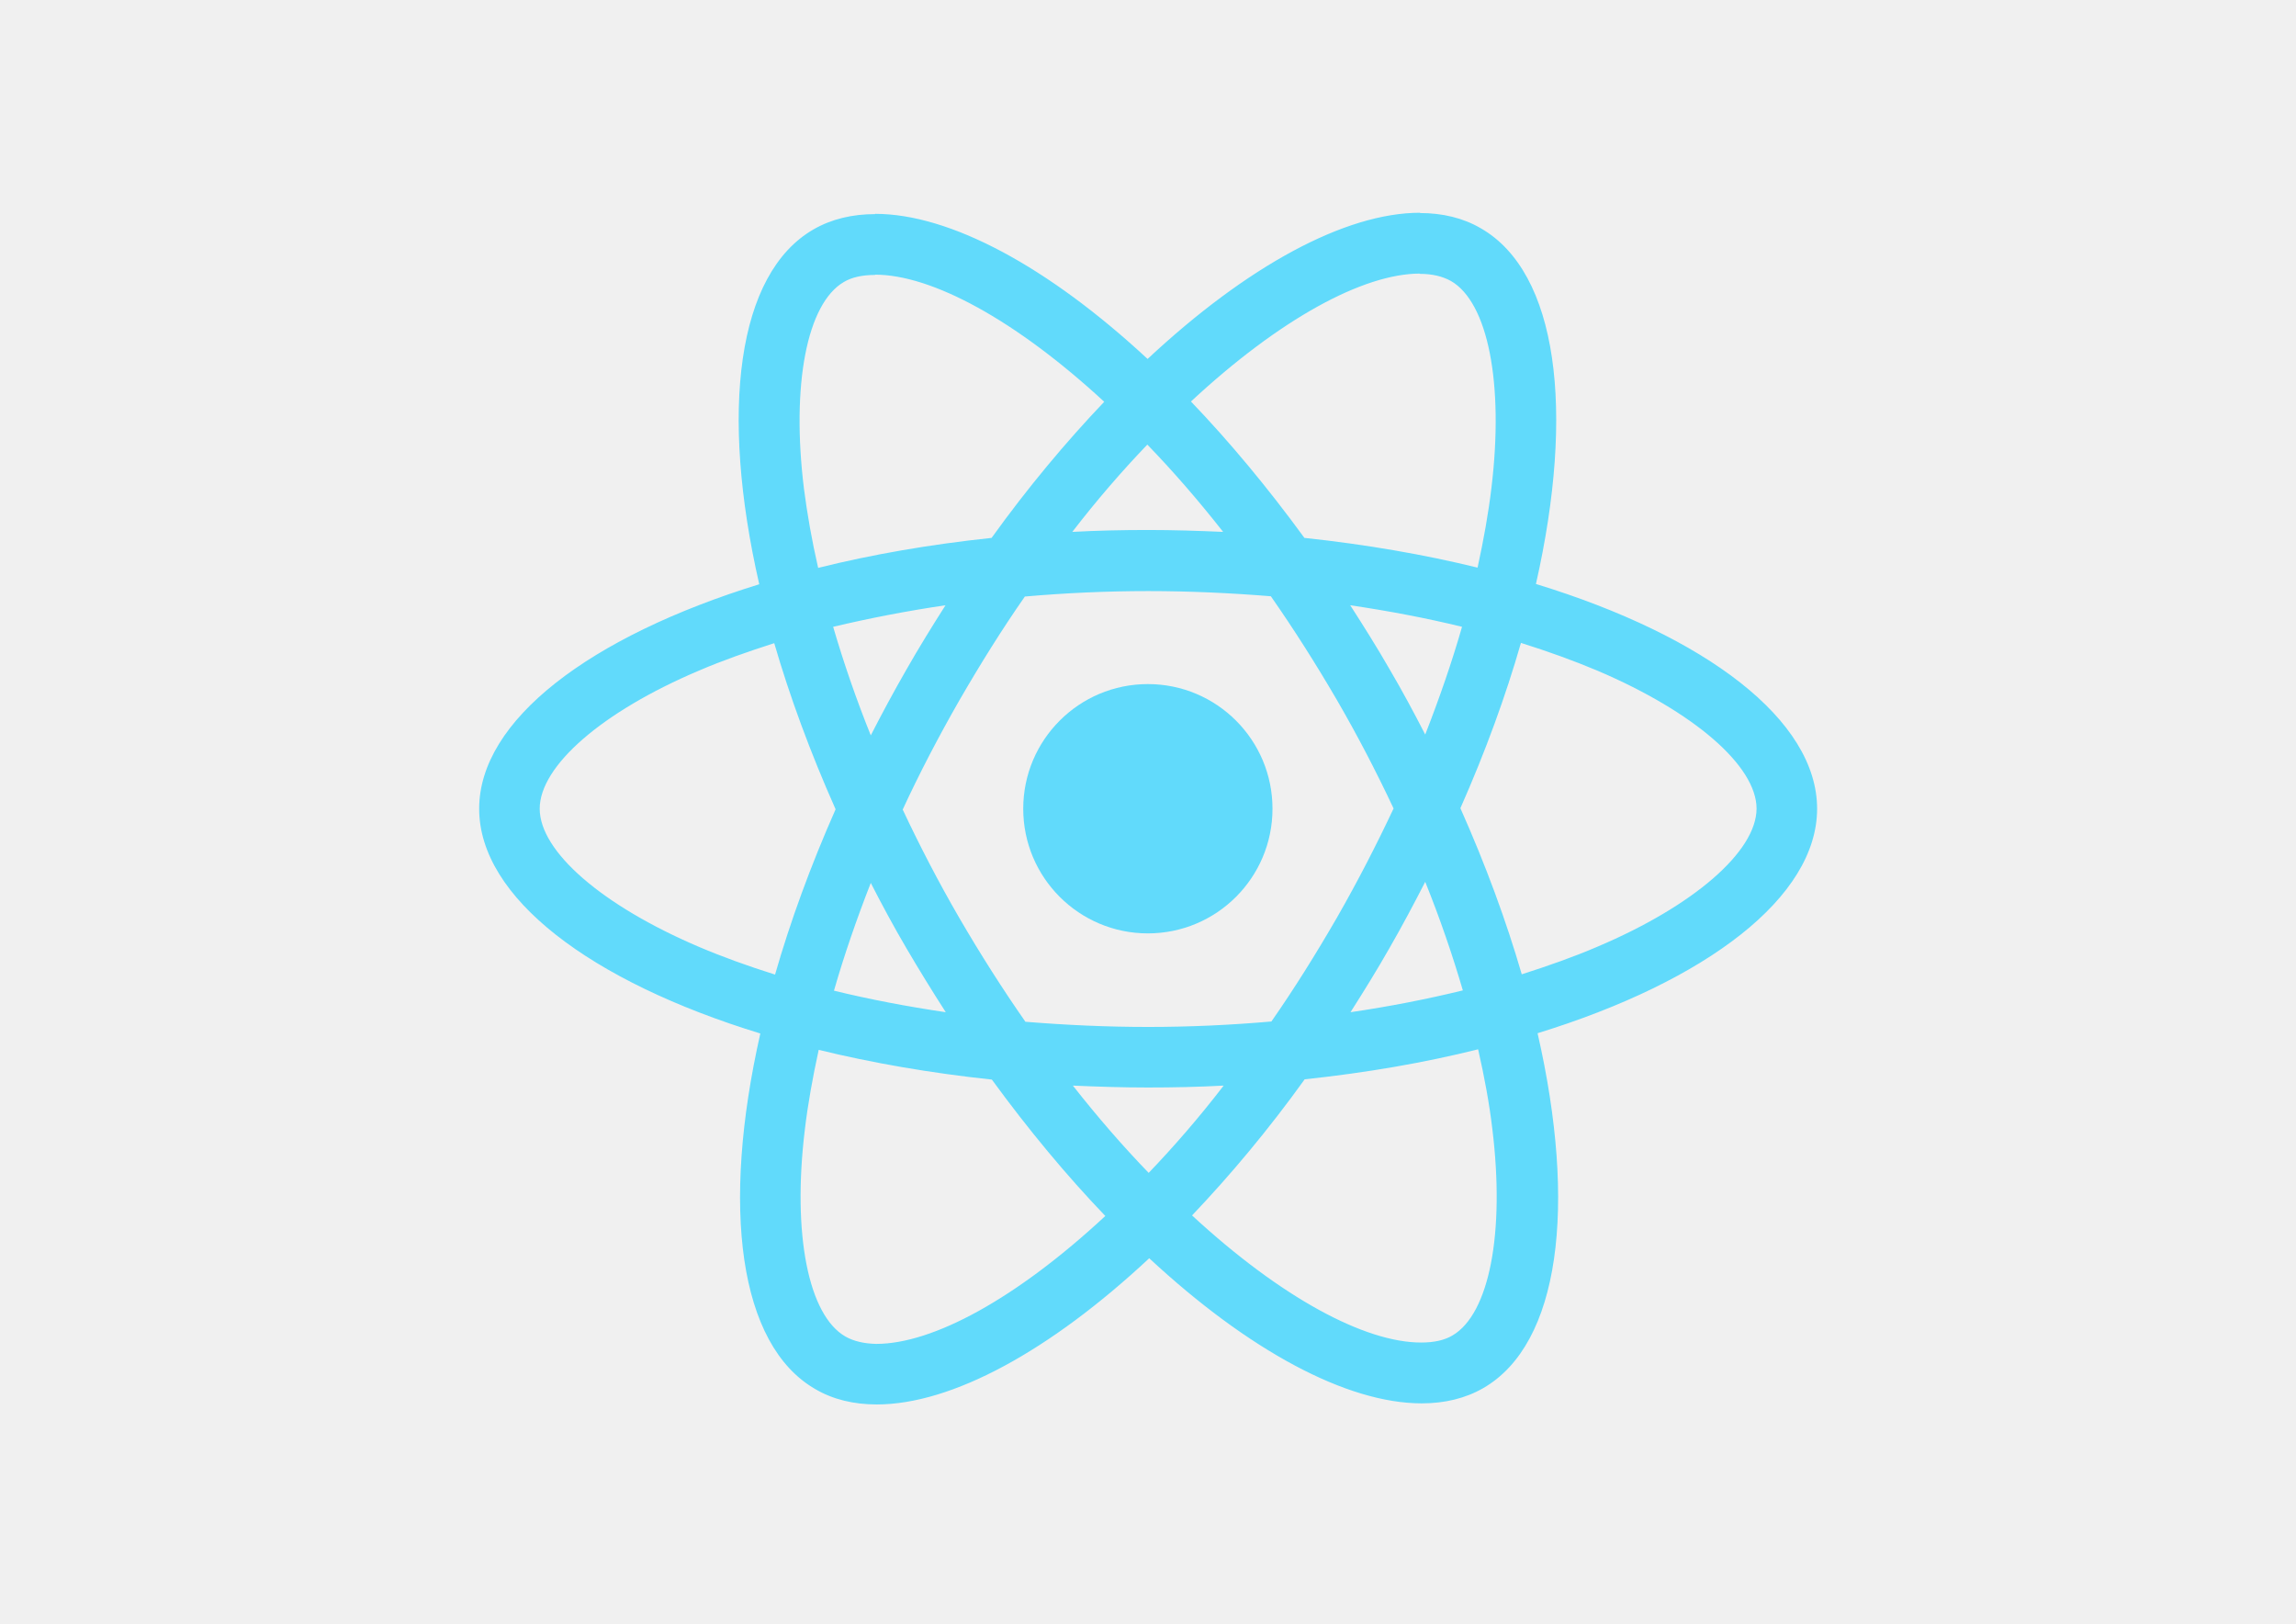
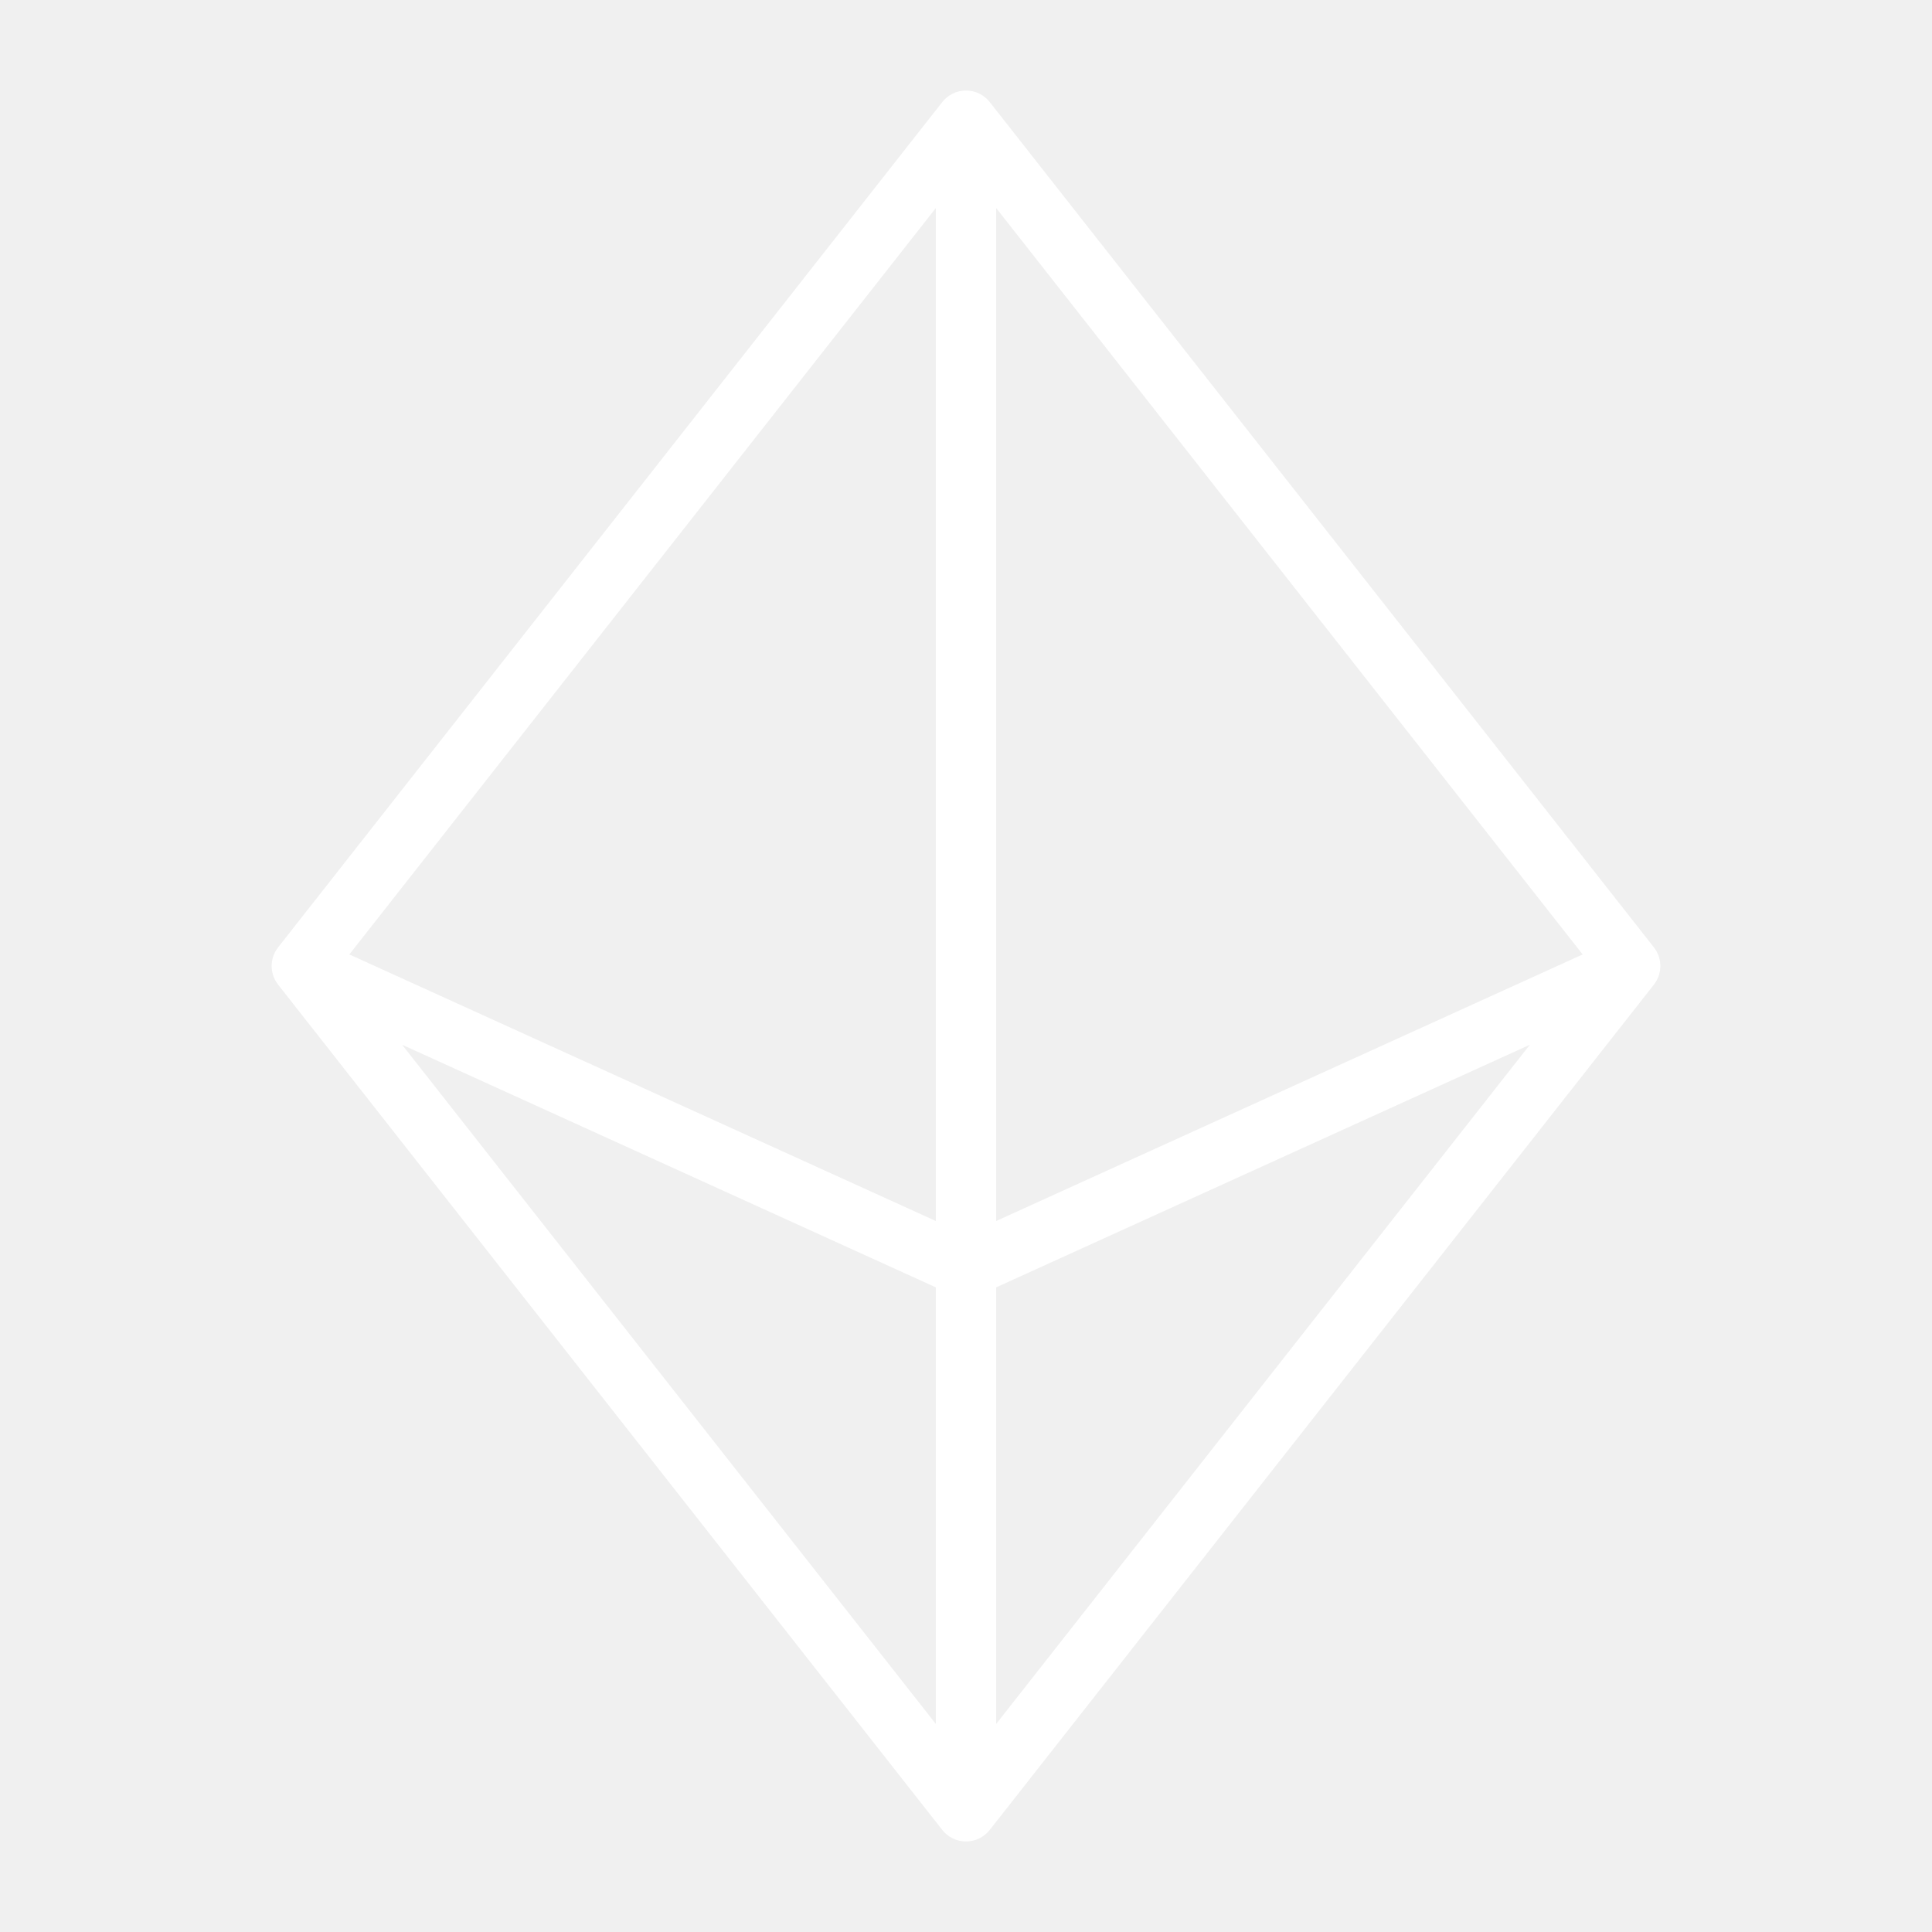
- <svg xmlns="http://www.w3.org/2000/svg" viewBox="0 0 841.9 595.3">
-   <g fill="#61DAFB">
-     <path d="M666.3 296.5c0-32.5-40.7-63.3-103.1-82.4 14.4-63.6 8-114.2-20.2-130.4-6.5-3.8-14.1-5.6-22.4-5.6v22.3c4.6 0 8.3.9 11.4 2.6 13.6 7.8 19.5 37.5 14.9 75.7-1.1 9.4-2.9 19.3-5.1 29.4-19.6-4.8-41-8.5-63.5-10.9-13.5-18.5-27.5-35.3-41.6-50 32.6-30.3 63.2-46.9 84-46.9V78c-27.5 0-63.5 19.6-99.9 53.6-36.4-33.8-72.4-53.2-99.9-53.2v22.3c20.7 0 51.4 16.5 84 46.6-14 14.7-28 31.4-41.3 49.9-22.6 2.4-44 6.1-63.6 11-2.3-10-4-19.7-5.2-29-4.7-38.2 1.1-67.9 14.6-75.8 3-1.8 6.9-2.6 11.5-2.6V78.5c-8.4 0-16 1.8-22.6 5.6-28.1 16.2-34.4 66.7-19.9 130.1-62.2 19.2-102.7 49.9-102.7 82.3 0 32.5 40.7 63.3 103.1 82.4-14.4 63.6-8 114.2 20.2 130.4 6.5 3.8 14.1 5.6 22.5 5.6 27.5 0 63.5-19.6 99.9-53.6 36.4 33.8 72.4 53.2 99.9 53.2 8.4 0 16-1.8 22.6-5.6 28.1-16.2 34.4-66.7 19.9-130.1 62-19.1 102.5-49.9 102.5-82.3zm-130.2-66.7c-3.7 12.9-8.3 26.2-13.5 39.5-4.1-8-8.4-16-13.1-24-4.6-8-9.5-15.8-14.4-23.4 14.2 2.1 27.9 4.7 41 7.9zm-45.8 106.5c-7.8 13.5-15.8 26.3-24.1 38.2-14.9 1.3-30 2-45.2 2-15.1 0-30.2-.7-45-1.9-8.3-11.9-16.4-24.6-24.2-38-7.6-13.1-14.5-26.4-20.8-39.8 6.2-13.4 13.2-26.8 20.7-39.9 7.8-13.5 15.8-26.3 24.1-38.2 14.9-1.3 30-2 45.2-2 15.1 0 30.2.7 45 1.9 8.3 11.9 16.4 24.6 24.2 38 7.6 13.1 14.5 26.4 20.8 39.8-6.3 13.4-13.2 26.8-20.7 39.9zm32.3-13c5.4 13.4 10 26.8 13.8 39.8-13.1 3.2-26.9 5.9-41.2 8 4.9-7.7 9.8-15.6 14.4-23.7 4.6-8 8.9-16.1 13-24.1zM421.2 430c-9.3-9.6-18.6-20.3-27.8-32 9 .4 18.2.7 27.5.7 9.4 0 18.7-.2 27.8-.7-9 11.7-18.3 22.4-27.5 32zm-74.4-58.9c-14.2-2.1-27.9-4.7-41-7.9 3.7-12.9 8.3-26.2 13.5-39.5 4.1 8 8.4 16 13.1 24 4.7 8 9.5 15.8 14.4 23.4zM420.7 163c9.3 9.6 18.6 20.3 27.8 32-9-.4-18.2-.7-27.5-.7-9.4 0-18.7.2-27.8.7 9-11.7 18.3-22.4 27.5-32zm-74 58.9c-4.9 7.7-9.8 15.6-14.4 23.7-4.6 8-8.9 16-13 24-5.4-13.4-10-26.8-13.8-39.8 13.1-3.1 26.9-5.8 41.2-7.9zm-90.5 125.2c-35.4-15.1-58.3-34.9-58.3-50.6 0-15.7 22.9-35.6 58.3-50.6 8.6-3.7 18-7 27.7-10.1 5.7 19.6 13.2 40 22.5 60.9-9.2 20.8-16.6 41.1-22.2 60.6-9.9-3.1-19.3-6.5-28-10.2zM310 490c-13.6-7.8-19.5-37.5-14.9-75.7 1.1-9.4 2.9-19.3 5.1-29.4 19.6 4.8 41 8.5 63.5 10.9 13.5 18.5 27.5 35.3 41.6 50-32.6 30.3-63.2 46.9-84 46.9-4.5-.1-8.3-1-11.3-2.7zm237.2-76.2c4.7 38.2-1.1 67.9-14.6 75.8-3 1.8-6.9 2.6-11.5 2.6-20.7 0-51.4-16.5-84-46.6 14-14.7 28-31.4 41.3-49.9 22.6-2.4 44-6.1 63.6-11 2.3 10.1 4.1 19.8 5.2 29.1zm38.5-66.7c-8.6 3.7-18 7-27.7 10.1-5.7-19.6-13.2-40-22.5-60.9 9.2-20.8 16.6-41.1 22.2-60.6 9.9 3.1 19.3 6.5 28.1 10.2 35.4 15.1 58.3 34.9 58.3 50.6-.1 15.7-23 35.6-58.4 50.6zM320.8 78.4z" />
-     <circle cx="420.9" cy="296.5" r="45.7" />
-     <path d="M520.5 78.1z" />
-   </g>
+ <svg xmlns="http://www.w3.org/2000/svg" width="32" height="32" viewBox="0 0 256 256">
+   <path fill="white" d="m219.15 125.53l-88-112a4 4 0 0 0-6.3 0l-88 112a4 4 0 0 0 0 4.94l88 112a4 4 0 0 0 6.3 0l88-112a4 4 0 0 0 0-4.94M132 27.57l77.71 98.9L132 161.79Zm-8 134.22l-77.71-35.32L124 27.57Zm0 8.79v57.85l-70.72-90Zm8 0l70.72-32.15l-70.72 90Z" />
</svg>
